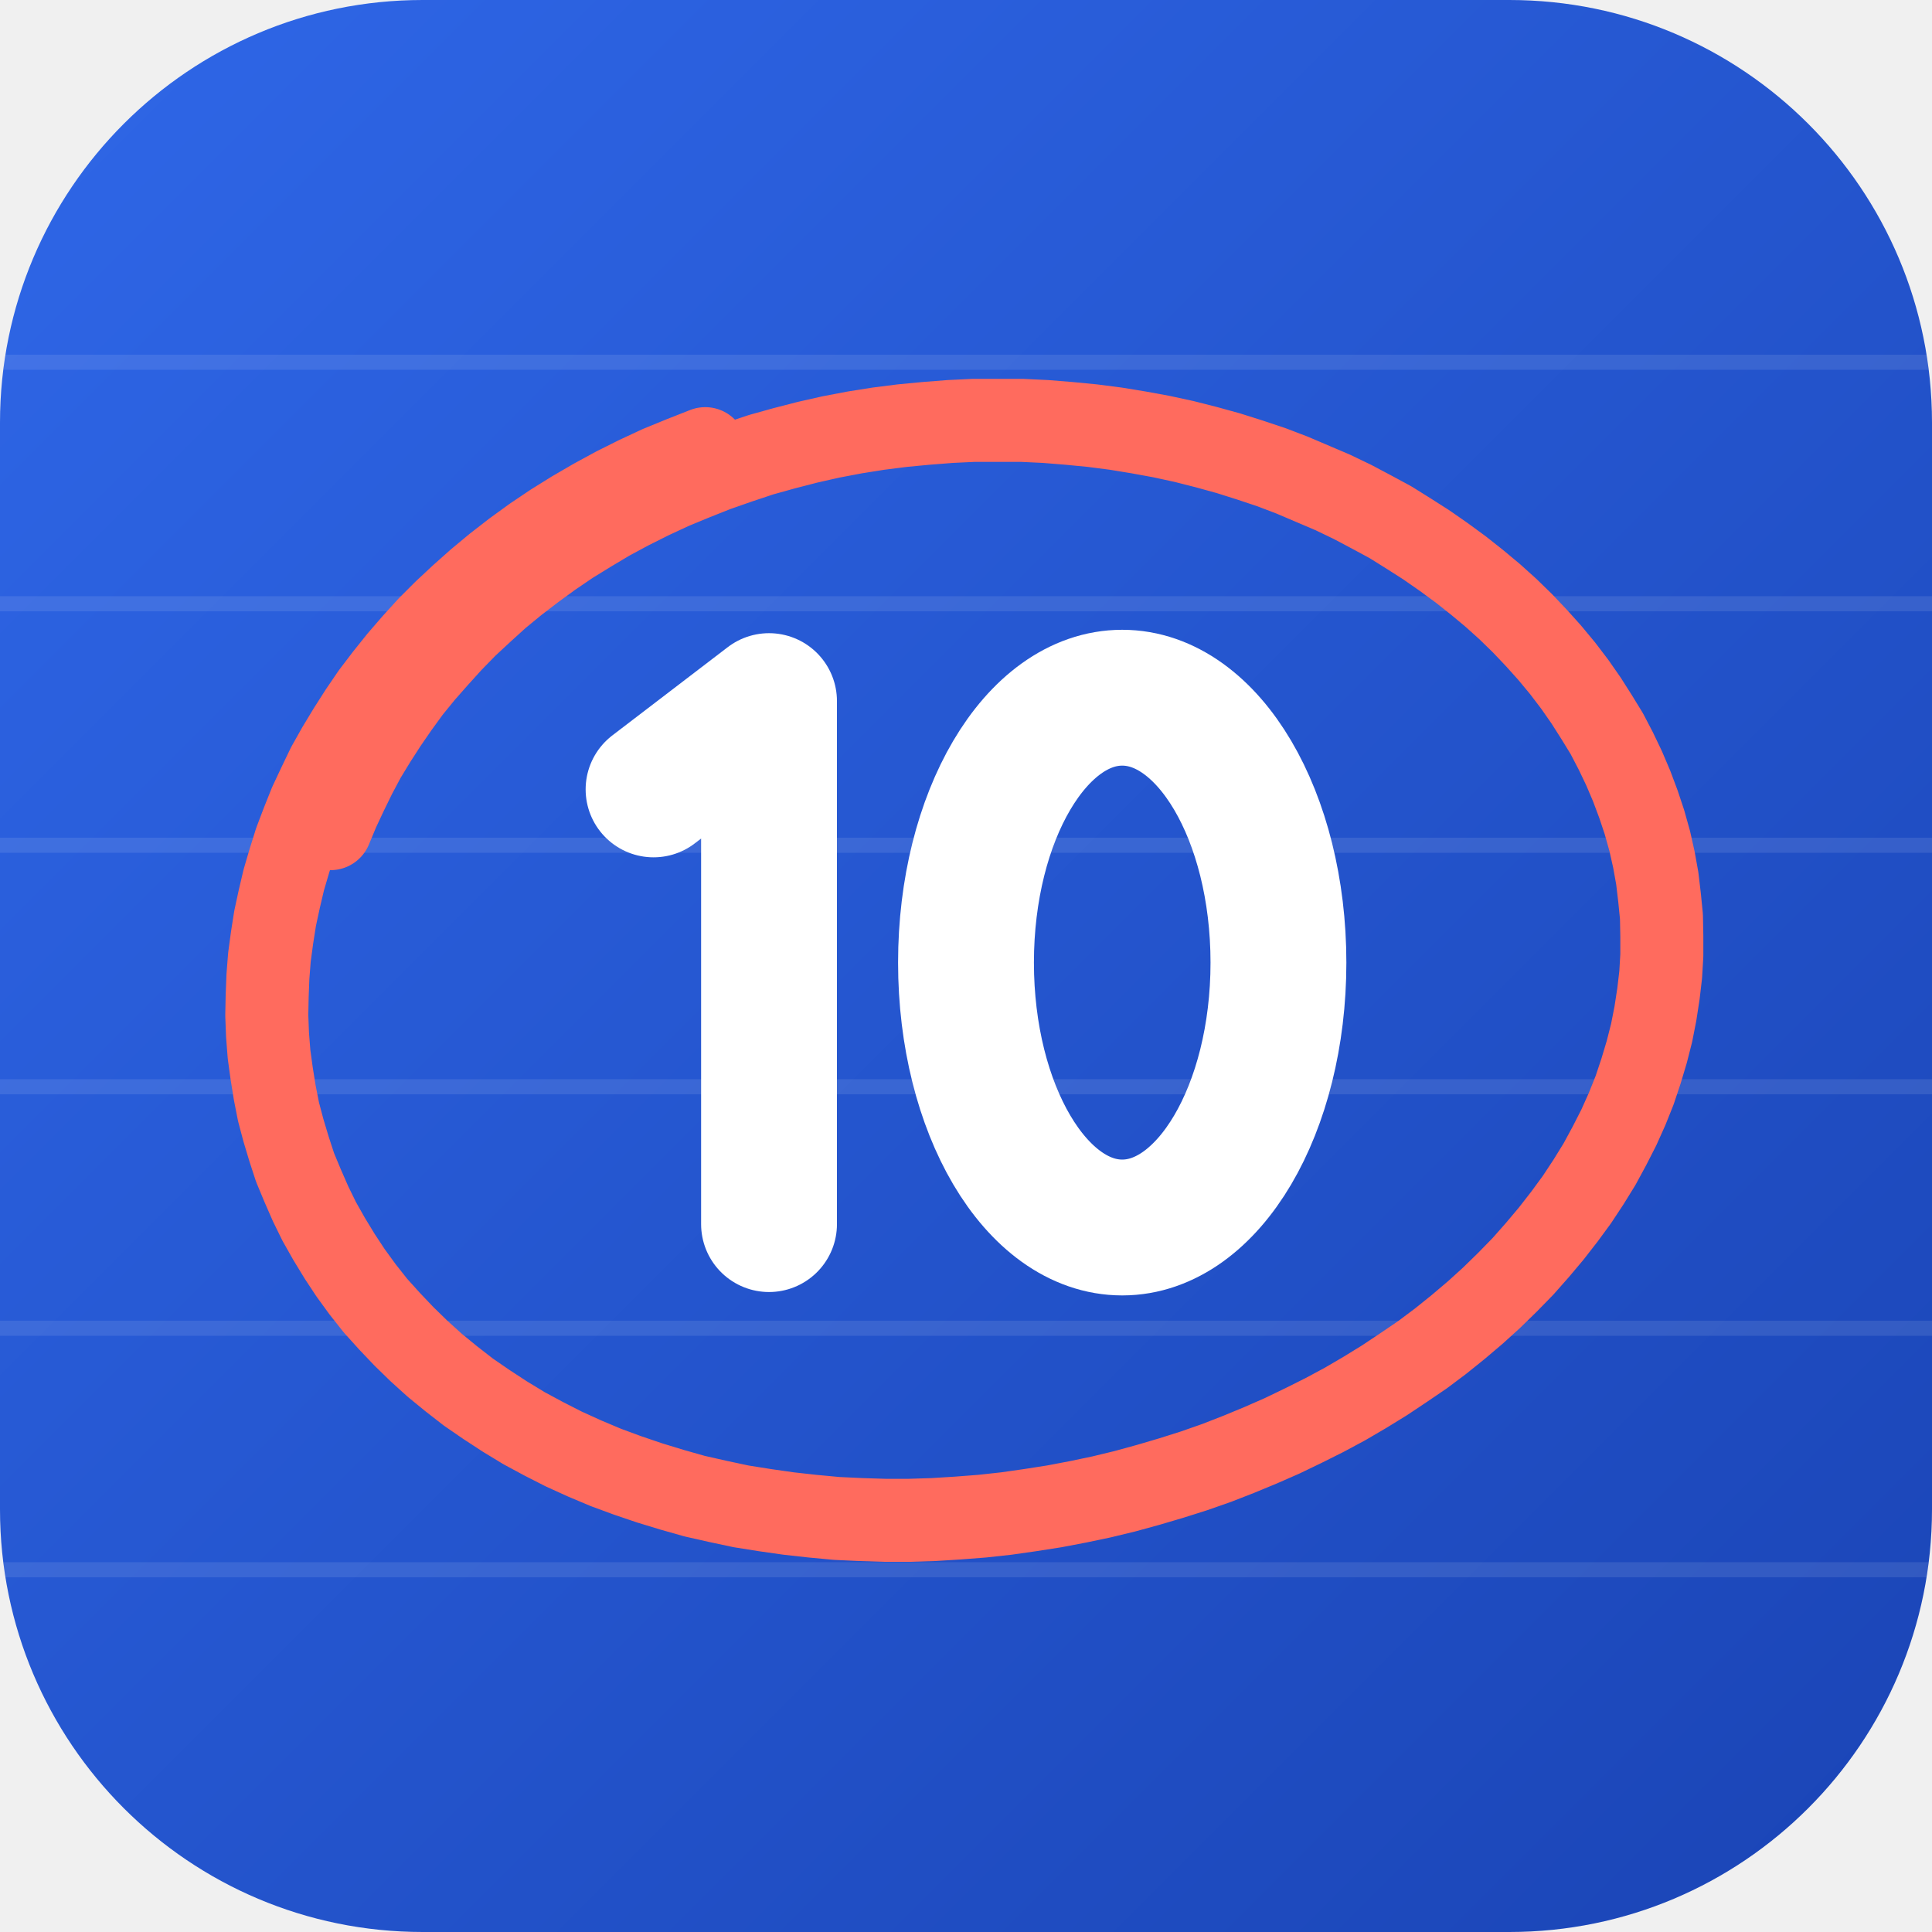
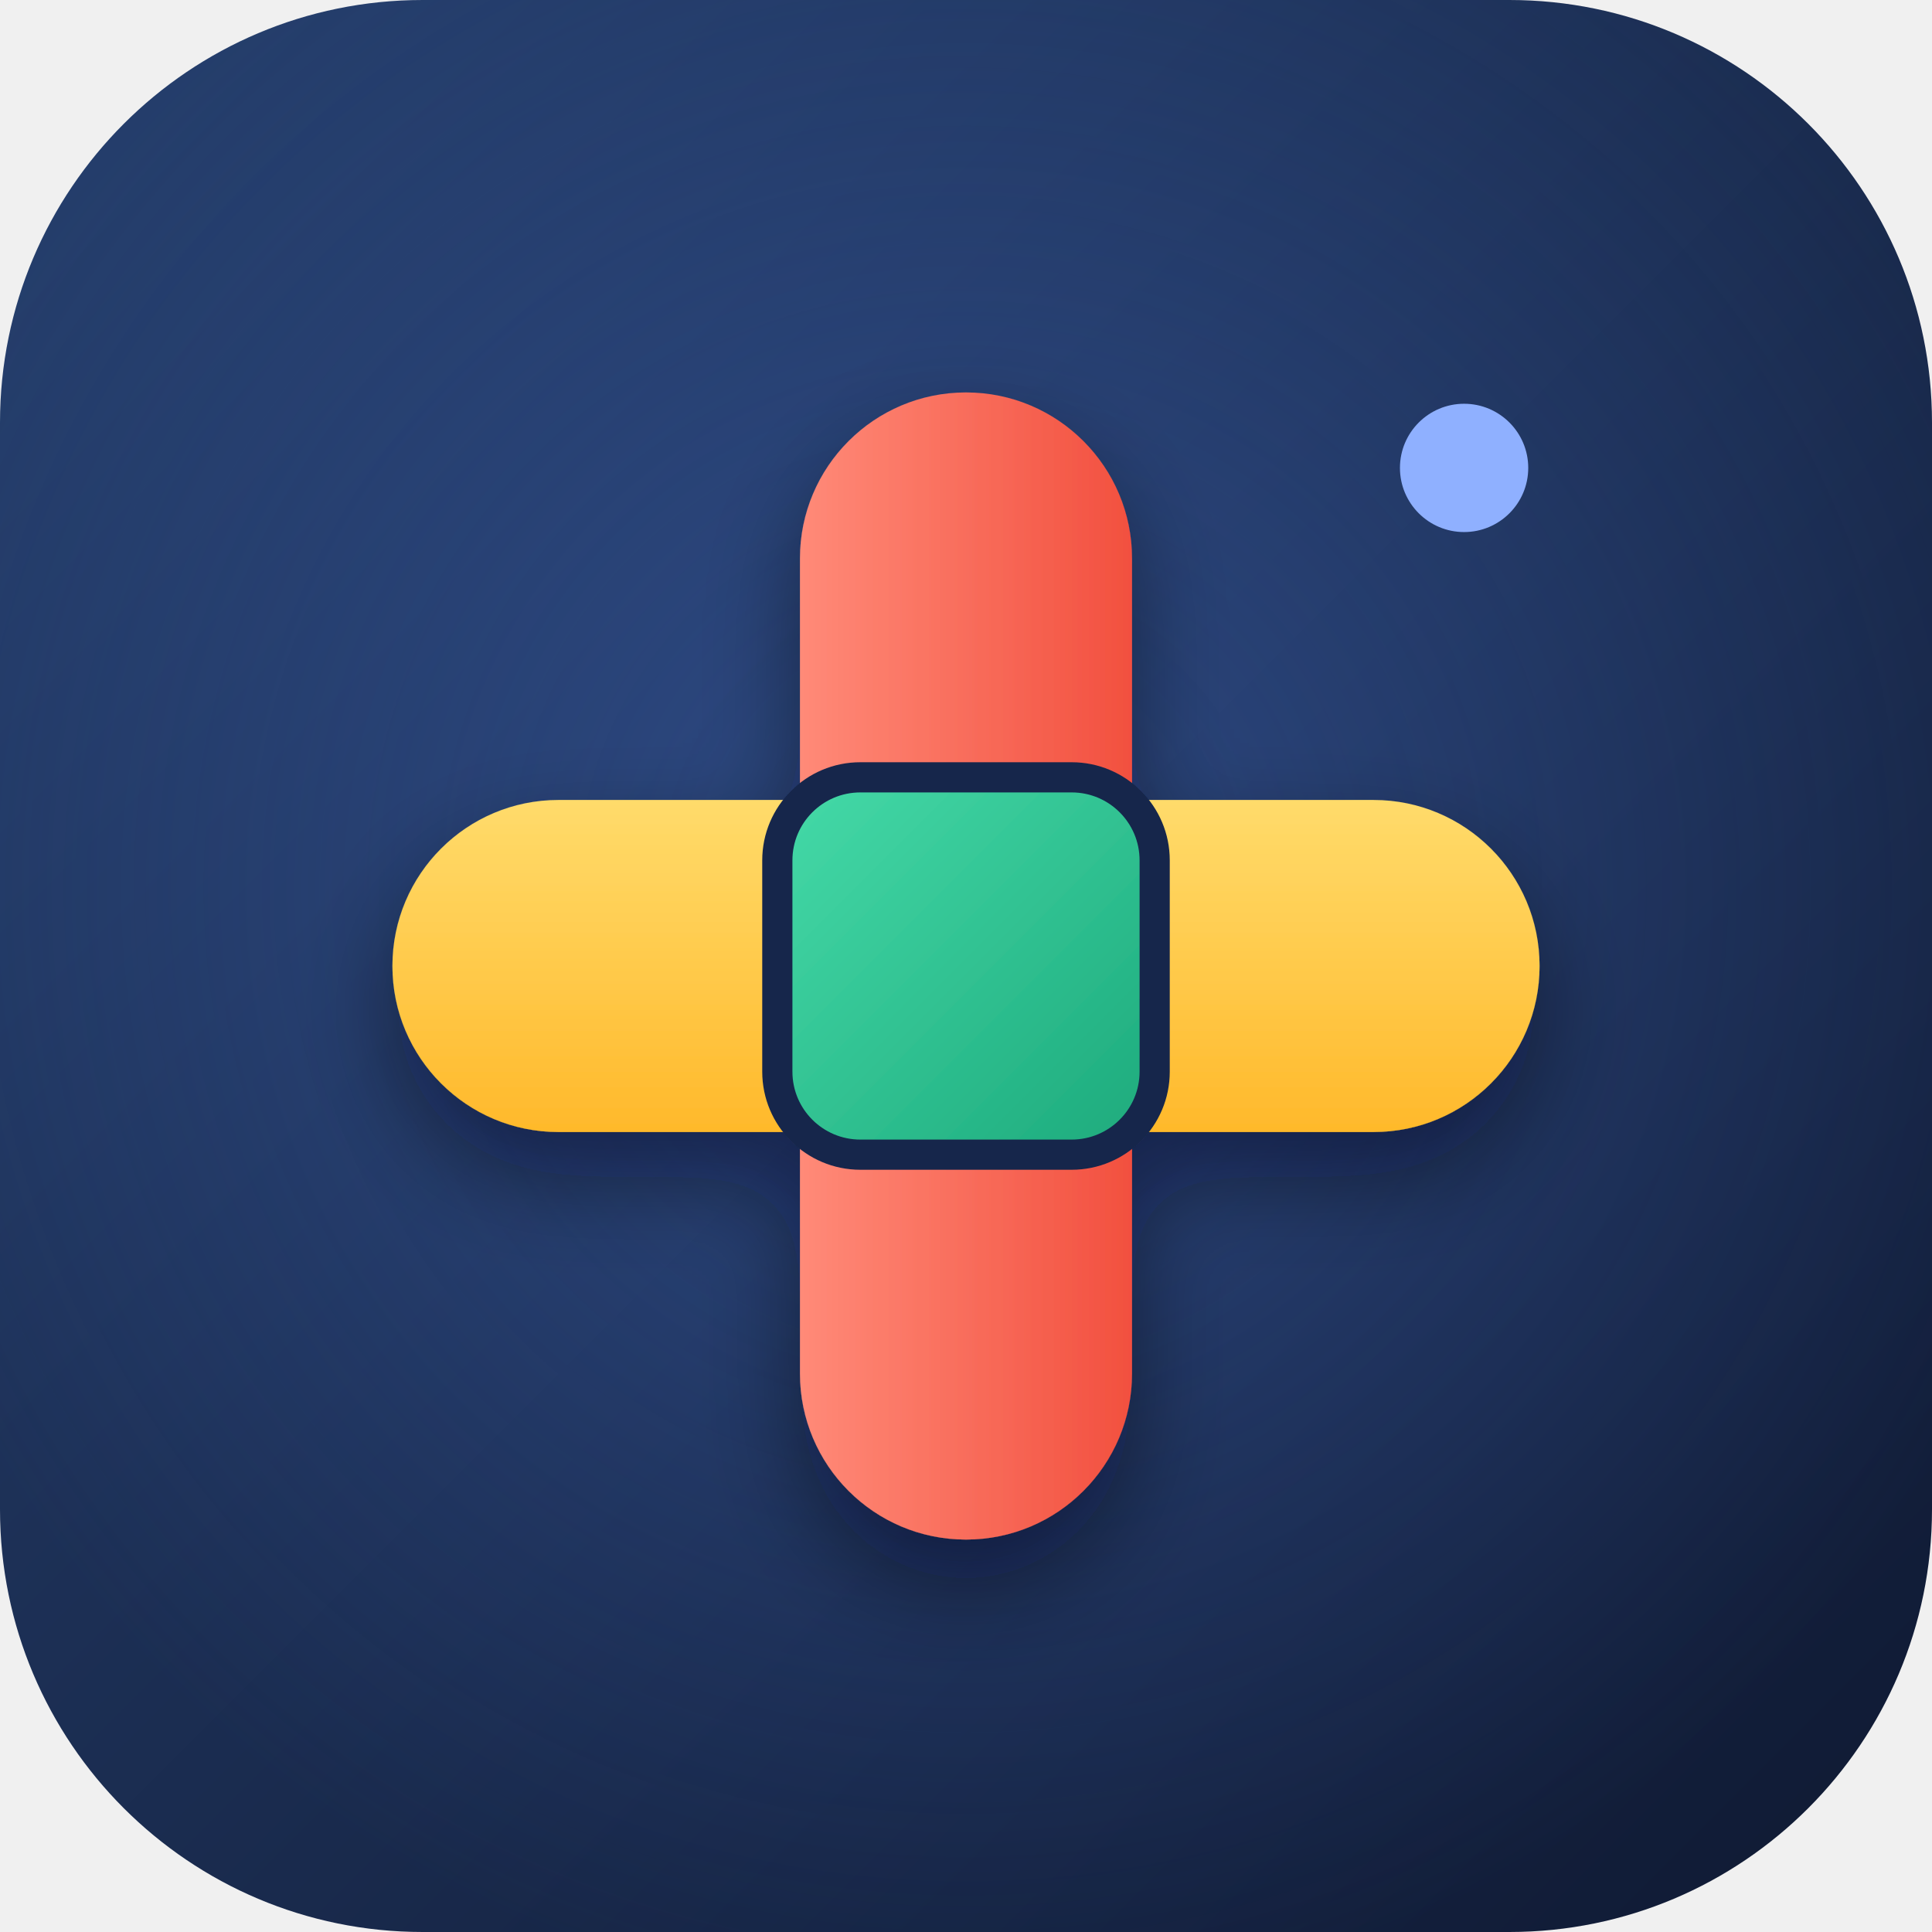
<svg xmlns="http://www.w3.org/2000/svg" viewBox="0 0 512 512">
  <defs>
-     <linearGradient id="g" x1="0" y1="0" x2="1" y2="1">
-       <stop offset="0" stop-color="#2F67E8" />
-       <stop offset="1" stop-color="#1A44B5" />
+     <linearGradient id="bg" x1="0" y1="0" x2="1" y2="1">
+       <stop offset="0" stop-color="#26406F" />
+       <stop offset="1" stop-color="#0F1932" />
    </linearGradient>
-     <clipPath id="c">
+     <radialGradient id="glow" cx="50%" cy="46%" r="58%">
+       <stop offset="0" stop-color="#4C78D6" stop-opacity=".38" />
+       <stop offset="1" stop-color="#4C78D6" stop-opacity="0" />
+     </radialGradient>
+     <linearGradient id="y" x1="0" y1="0" x2="0" y2="1">
+       <stop offset="0" stop-color="#FFDB6B" />
+       <stop offset="1" stop-color="#FFB92B" />
+     </linearGradient>
+     <linearGradient id="co" x1="0" y1="0" x2="1" y2="0">
+       <stop offset="0" stop-color="#FF8A78" />
+       <stop offset="1" stop-color="#F2503F" />
+     </linearGradient>
+     <linearGradient id="m" x1="0" y1="0" x2="1" y2="1">
+       <stop offset="0" stop-color="#46DBA9" />
+       <stop offset="1" stop-color="#1CA97B" />
+     </linearGradient>
+     <filter id="sh" x="-25%" y="-25%" width="150%" height="160%">
+       <feDropShadow dx="0" dy="12" stdDeviation="13" flood-color="#050B1C" flood-opacity=".45" />
+     </filter>
+     <clipPath id="cp">
      <rect width="512" height="512" rx="112" />
    </clipPath>
  </defs>
-   <g clip-path="url(#c)">
-     <rect width="512" height="512" fill="url(#g)" />
-     <g stroke="#fff" stroke-opacity=".10" stroke-width="4">
-       <line x1="0" y1="96" x2="512" y2="96" />
-       <line x1="0" y1="160" x2="512" y2="160" />
-       <line x1="0" y1="224" x2="512" y2="224" />
-       <line x1="0" y1="288" x2="512" y2="288" />
-       <line x1="0" y1="352" x2="512" y2="352" />
-       <line x1="0" y1="416" x2="512" y2="416" />
+   <g clip-path="url(#cp)">
+     <rect width="512" height="512" fill="url(#bg)" />
+     <rect width="512" height="512" fill="url(#glow)" />
+     <g filter="url(#sh)">
+       <rect x="212" y="104" width="88" height="304" rx="44" fill="url(#co)" />
+       <rect x="104" y="212" width="304" height="88" rx="44" fill="url(#y)" />
+       <rect x="206" y="206" width="100" height="100" rx="22" fill="url(#m)" stroke="#16264C" stroke-width="8" />
    </g>
+     <circle cx="388" cy="124" r="17" fill="#8FB0FF" />
  </g>
-   <g transform="translate(256 256) scale(.9) translate(-256 -256)" fill="none" stroke="#fff" stroke-width="40" stroke-linecap="round" stroke-linejoin="round">
-     <path d="M164 204 L198 178 L198 332" />
-     <ellipse cx="302" cy="255" rx="46" ry="78" />
-   </g>
-   <path d="M87.6 219.6 L89.6 214.8 L91.8 210.1 L94.1 205.4 L96.6 200.7 L99.4 196.1 L102.3 191.6 L105.4 187.1 L108.6 182.7 L112.1 178.4 L115.8 174.2 L119.6 170.0 L123.6 165.9 L127.8 162.0 L132.1 158.1 L136.6 154.4 L141.3 150.8 L146.1 147.3 L151.1 143.9 L156.3 140.7 L161.5 137.6 L166.9 134.7 L172.5 131.9 L178.1 129.3 L183.9 126.9 L189.7 124.6 L195.7 122.5 L201.7 120.5 L207.8 118.8 L214.0 117.2 L220.2 115.8 L226.5 114.6 L232.8 113.6 L239.1 112.8 L245.4 112.2 L251.8 111.7 L258.1 111.4 L264.5 111.4 L270.8 111.4 L277.1 111.7 L283.3 112.2 L289.5 112.8 L295.7 113.6 L301.8 114.6 L307.8 115.7 L313.8 117.0 L319.7 118.5 L325.5 120.1 L331.2 121.9 L336.9 123.8 L342.4 125.9 L347.8 128.2 L353.2 130.5 L358.4 133.0 L363.5 135.7 L368.5 138.4 L373.3 141.4 L378.0 144.4 L382.6 147.6 L387.1 150.9 L391.4 154.3 L395.6 157.8 L399.6 161.4 L403.5 165.2 L407.2 169.1 L410.7 173.0 L414.1 177.1 L417.3 181.3 L420.3 185.6 L423.1 190.0 L425.8 194.4 L428.2 199.0 L430.4 203.6 L432.4 208.3 L434.2 213.1 L435.8 217.9 L437.2 222.9 L438.3 227.8 L439.2 232.8 L439.8 237.9 L440.3 242.9 L440.4 248.1 L440.4 253.2 L440.1 258.3 L439.5 263.4 L438.7 268.6 L437.7 273.7 L436.4 278.8 L434.9 283.8 L433.2 288.9 L431.2 293.9 L429.0 298.8 L426.5 303.7 L423.9 308.5 L421.0 313.2 L417.9 317.9 L414.6 322.4 L411.1 326.9 L407.4 331.3 L403.6 335.6 L399.5 339.8 L395.3 343.9 L391.0 347.8 L386.4 351.7 L381.8 355.4 L377.0 359.0 L372.0 362.4 L366.9 365.8 L361.7 369.0 L356.4 372.1 L351.0 375.0 L345.4 377.8 L339.8 380.5 L334.1 383.0 L328.3 385.4 L322.4 387.7 L316.4 389.8 L310.4 391.7 L304.3 393.5 L298.1 395.2 L291.9 396.7 L285.7 398.0 L279.4 399.2 L273.0 400.2 L266.7 401.1 L260.3 401.8 L253.8 402.3 L247.4 402.7 L241.0 402.9 L234.5 402.9 L228.1 402.7 L221.7 402.4 L215.3 401.8 L209.0 401.1 L202.7 400.2 L196.4 399.2 L190.3 397.9 L184.1 396.5 L178.1 394.8 L172.2 393.0 L166.3 391.0 L160.6 388.9 L154.9 386.5 L149.4 384.0 L144.1 381.3 L138.9 378.5 L133.8 375.4 L128.9 372.2 L124.1 368.9 L119.6 365.4 L115.2 361.8 L111.0 358.0 L107.0 354.1 L103.2 350.1 L99.5 346.0 L96.1 341.7 L92.9 337.3 L90.0 332.9 L87.2 328.3 L84.6 323.7 L82.3 319.0 L80.2 314.2 L78.2 309.4 L76.6 304.5 L75.1 299.5 L73.8 294.6 L72.8 289.5 L72.0 284.5 L71.3 279.4 L70.9 274.3 L70.7 269.1 L70.8 264.0 L71.0 258.8 L71.4 253.7 L72.1 248.5 L72.9 243.4 L74.0 238.3 L75.2 233.2 L76.7 228.1 L78.3 223.0 L80.2 218.0 L82.2 213.0 L84.5 208.1 L86.9 203.1 L89.6 198.3 L92.5 193.5 L95.5 188.8 L98.7 184.1 L102.2 179.5 L105.8 175.0 L109.6 170.6 L113.6 166.2 L117.8 162.0 L122.2 157.9 L126.7 153.9 L131.4 150.0 L136.3 146.2 L141.4 142.5 L146.6 139.0 L151.9 135.7 L157.4 132.5 L163.1 129.4 L168.9 126.5 L174.7 123.8 L180.8 121.3 L186.9 118.9" fill="none" stroke="#FF6B5E" stroke-width="22" stroke-linecap="round" stroke-linejoin="round" />
</svg>
